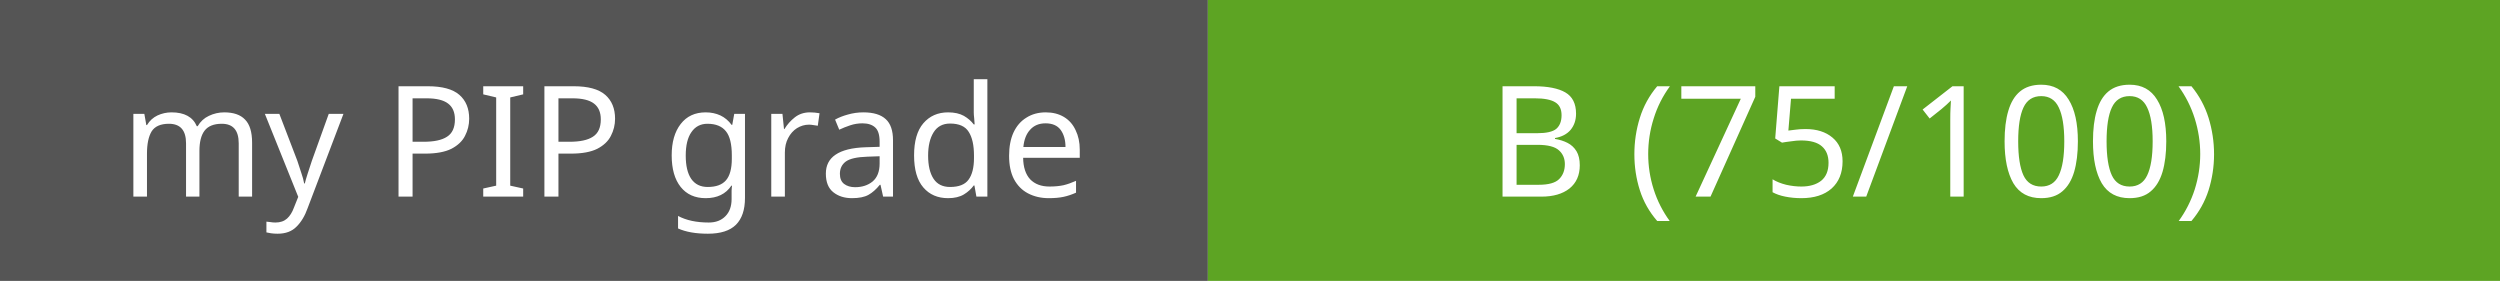
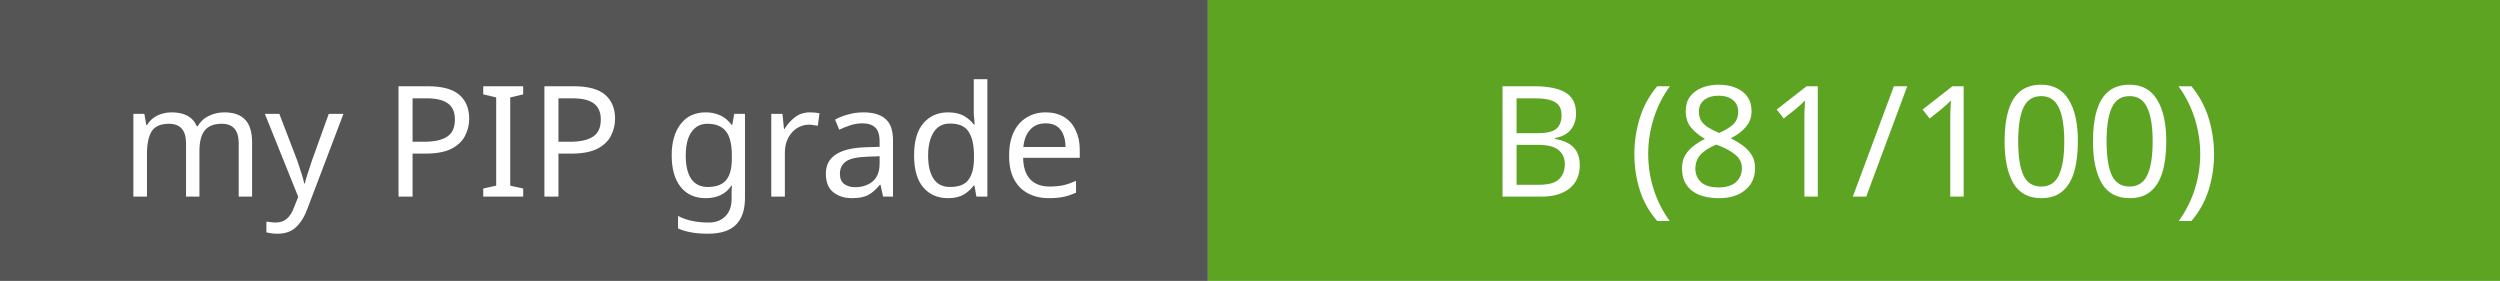
- <svg xmlns="http://www.w3.org/2000/svg" width="178" height="20" role="img" aria-label="PIP grade: B (75/100)">
+ <svg xmlns="http://www.w3.org/2000/svg" width="178" height="20" role="img" aria-label="PIP grade: B (81/100)">
  <rect width="86" height="20" fill="#555" />
  <rect x="86" width="92" height="20" fill="#5da423" />
  <text x="43.0" y="14" font-family="Verdana, sans-serif" font-size="11" fill="#fff" text-anchor="middle">my PIP grade</text>
-   <text x="132.0" y="14" font-family="Verdana, sans-serif" font-size="11" fill="#fff" text-anchor="middle">B (75/100)</text>
+   <text x="132.0" y="14" font-family="Verdana, sans-serif" font-size="11" fill="#fff" text-anchor="middle">B (81/100)</text>
</svg>
